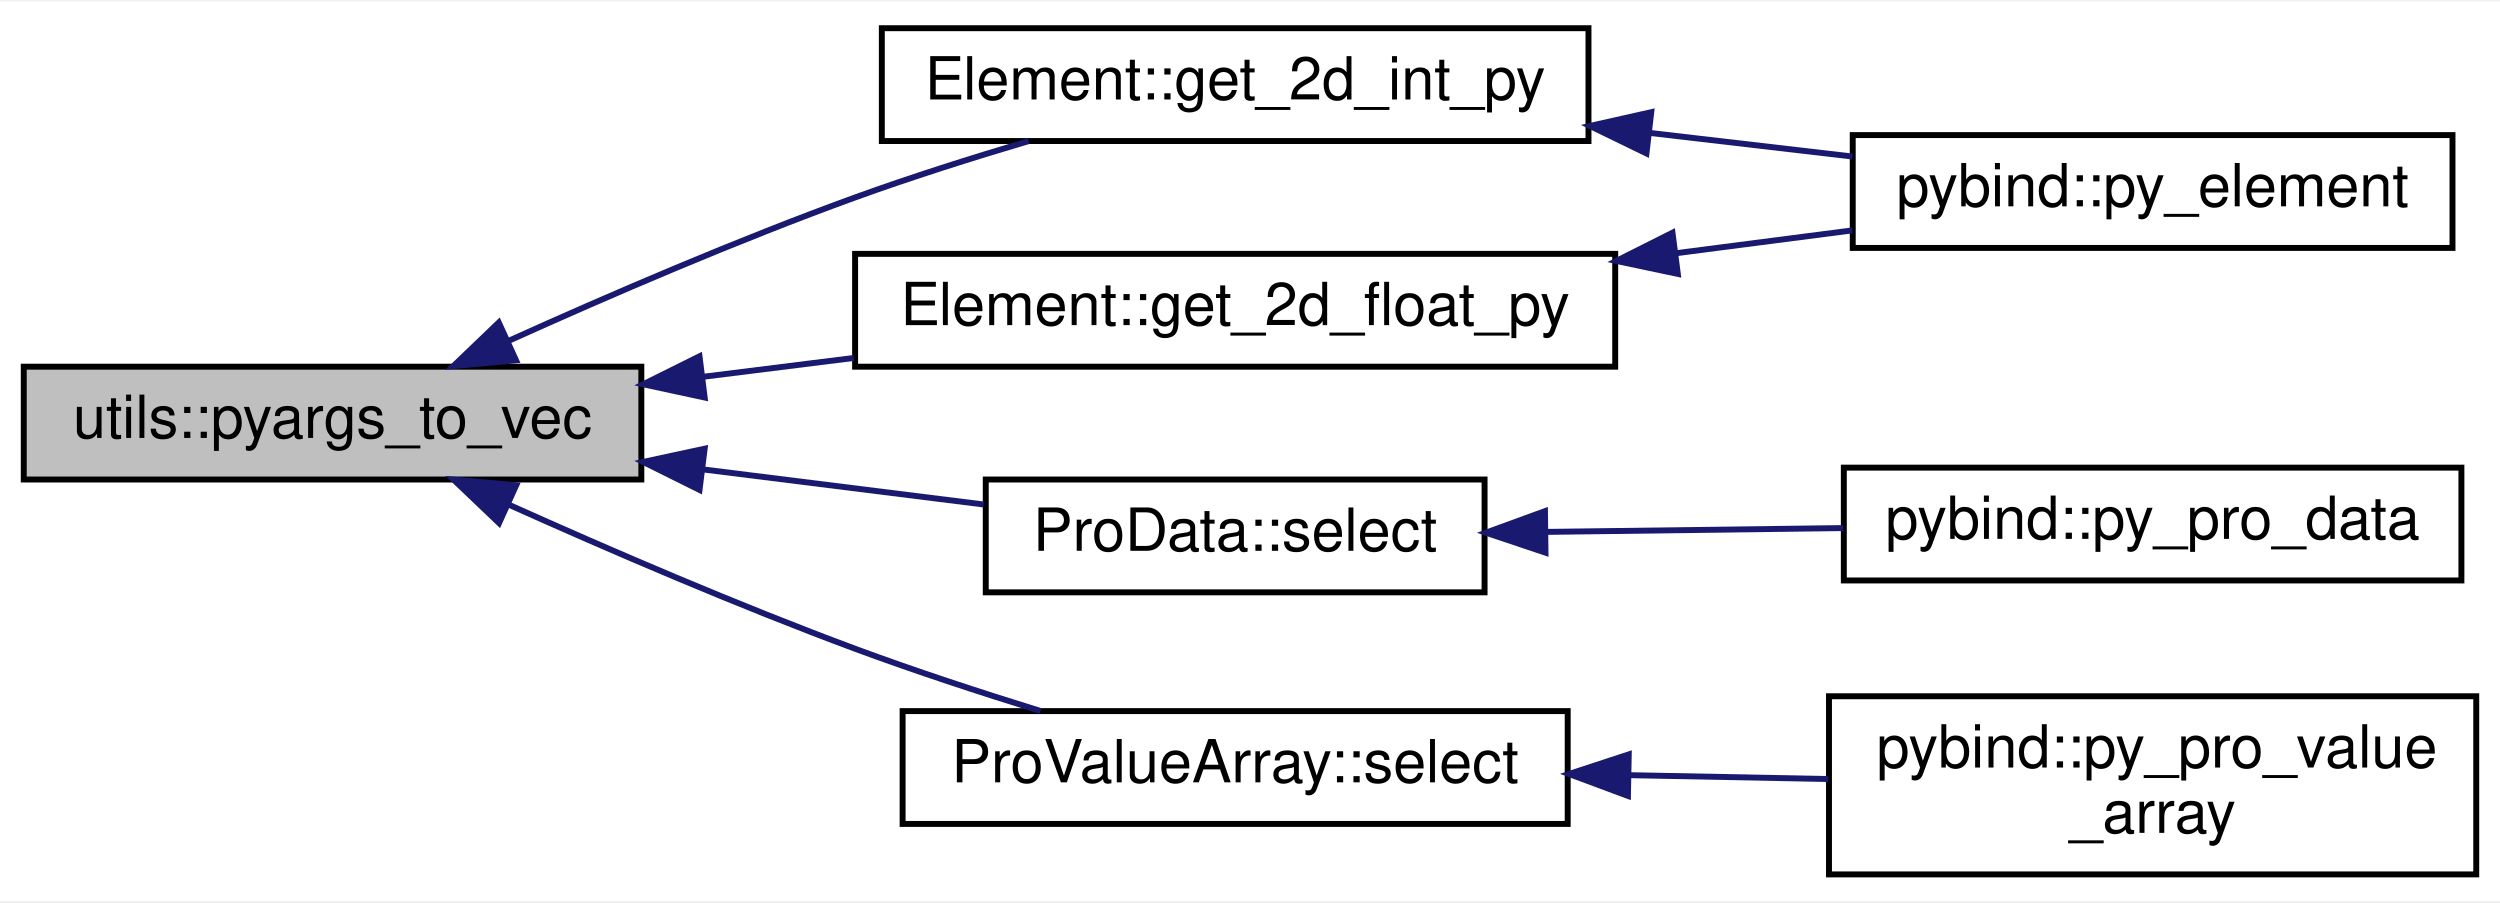
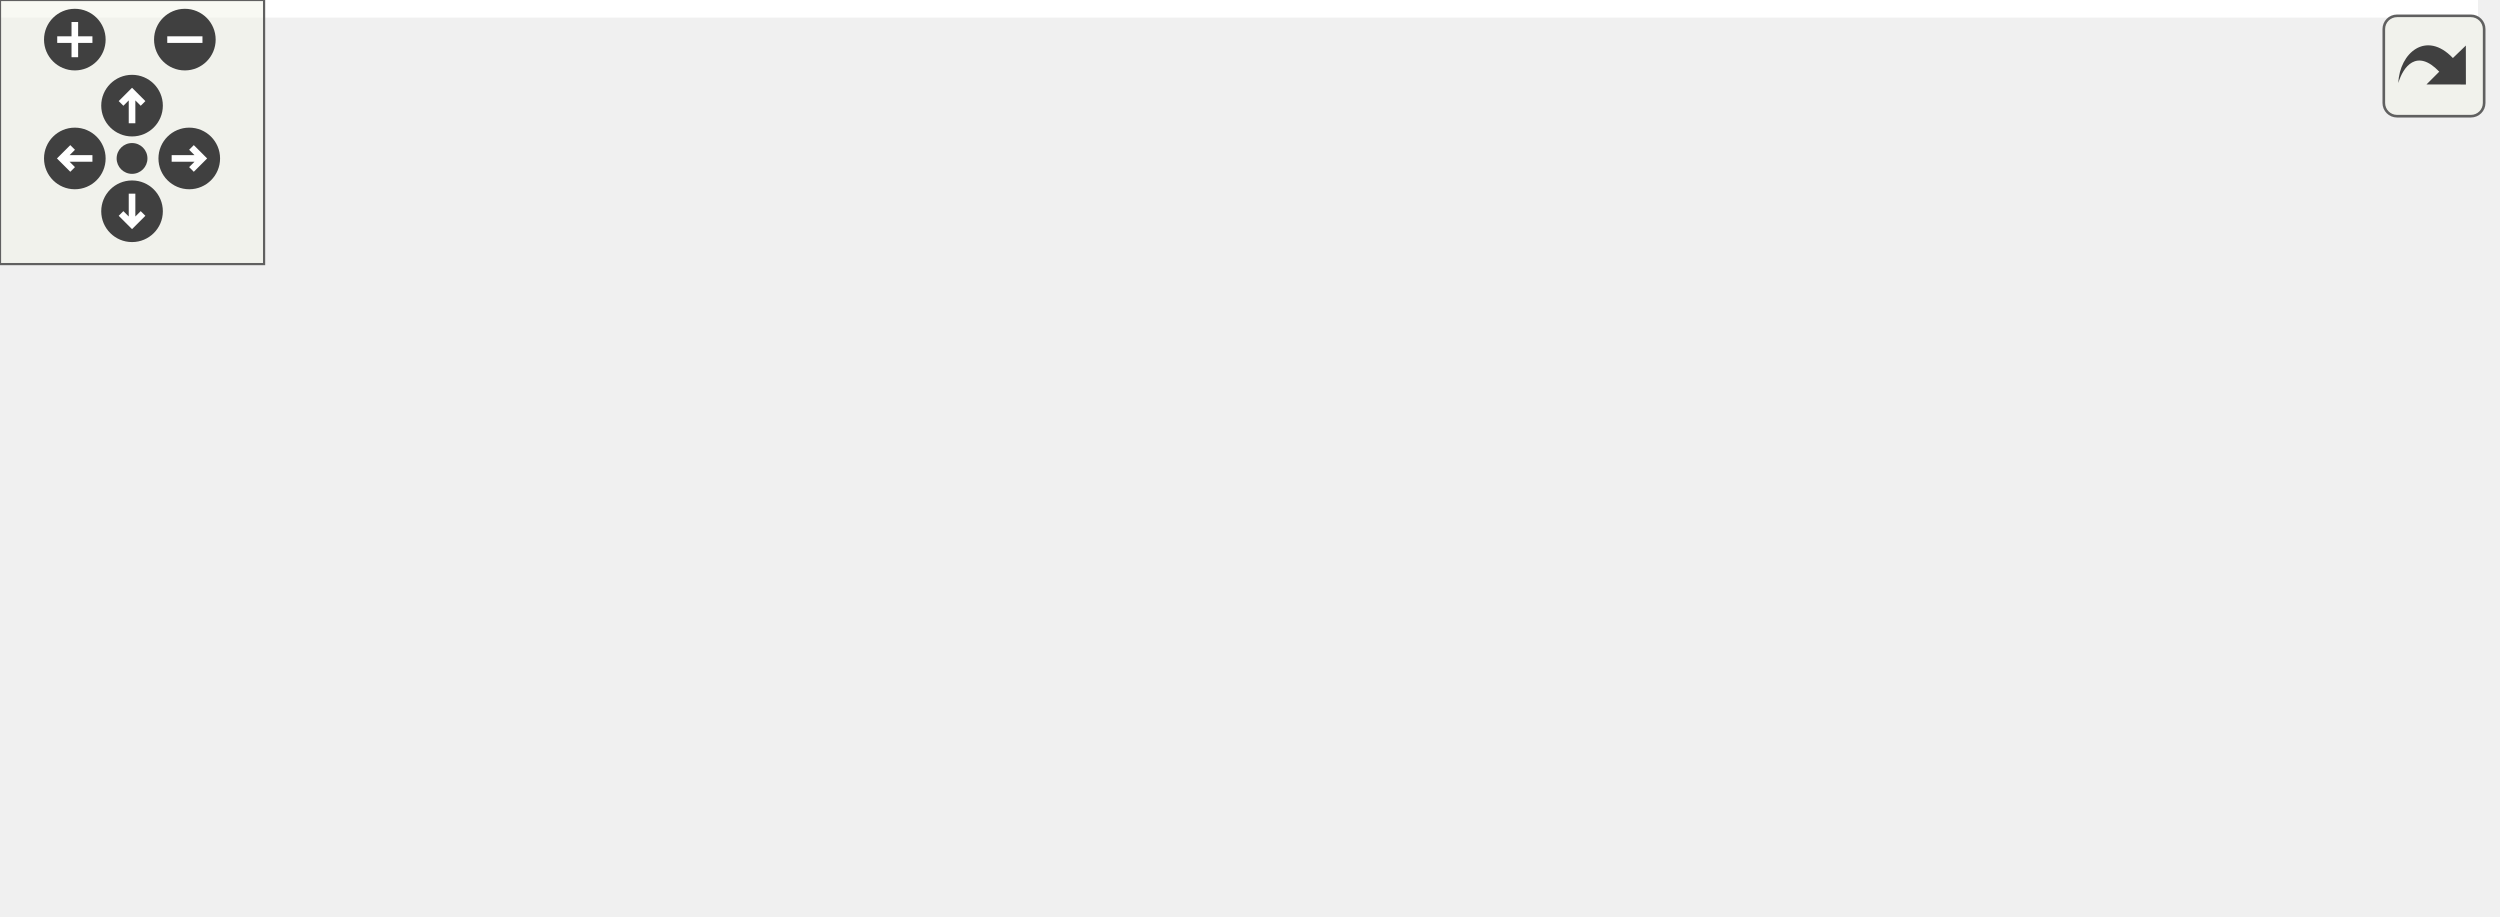
- <svg xmlns="http://www.w3.org/2000/svg" xmlns:xlink="http://www.w3.org/1999/xlink" width="421pt" height="152pt" viewBox="0.00 0.00 421.00 151.50">
-   <g id="graph0" class="graph" transform="scale(1 1) rotate(0) translate(4 147.5)">
-     <polygon fill="#ffffff" stroke="transparent" points="-4,4 -4,-147.5 417,-147.5 417,4 -4,4" />
-     <g id="node1" class="node">
-       <polygon fill="#bfbfbf" stroke="#000000" points="0,-67 0,-86 104,-86 104,-67 0,-67" />
-       <text text-anchor="middle" x="52" y="-74" font-family="Helvetica,sans-Serif" font-size="10.00" fill="#000000">utils::pyargs_to_vec</text>
+ <svg xmlns="http://www.w3.org/2000/svg" xmlns:xlink="http://www.w3.org/1999/xlink" id="main" version="1.1" xml:space="preserve">
+   <style type="text/css">
+ .edge:hover path { stroke: red; }
+ .edge:hover polygon { stroke: red; fill: red; }
+ </style>
+   <defs>
+     <circle id="rim" cx="0" cy="0" r="7" />
+     <circle id="rim2" cx="0" cy="0" r="3.5" />
+     <g id="zoomPlus">
+       <use xlink:href="#rim" fill="#404040">
+         <set attributeName="fill" to="#808080" begin="zoomplus.mouseover" end="zoomplus.mouseout" />
+       </use>
+       <path d="M-4,0h8M0,-4v8" fill="none" stroke="white" stroke-width="1.5" pointer-events="none" />
    </g>
-     <g id="node2" class="node">
-       <g id="a_node2">
-         <a xlink:href="classElement.html#a8e8245fb94b6417e3e804e6bfdf2f906" target="_top" xlink:title="Get integer values stored in Element::data of this object as a two-dimensional Numpy-Array. ">
-           <polygon fill="#ffffff" stroke="#000000" points="144.5,-124 144.5,-143 263.5,-143 263.5,-124 144.5,-124" />
-           <text text-anchor="middle" x="204" y="-131" font-family="Helvetica,sans-Serif" font-size="10.00" fill="#000000">Element::get_2d_int_py</text>
-         </a>
+     <g id="zoomMin">
+       <use xlink:href="#rim" fill="#404040">
+         <set attributeName="fill" to="#808080" begin="zoomminus.mouseover" end="zoomminus.mouseout" />
+       </use>
+       <path d="M-4,0h8" fill="none" stroke="white" stroke-width="1.5" pointer-events="none" />
+     </g>
+     <g id="dirArrow">
+       <path fill="none" stroke="white" stroke-width="1.5" d="M0,-3.0v7 M-2.5,-0.5L0,-3.0L2.5,-0.5" />
+     </g>
+     <g id="resetDef">
+       <use xlink:href="#rim2" fill="#404040">
+         <set attributeName="fill" to="#808080" begin="reset.mouseover" end="reset.mouseout" />
+       </use>
+     </g>
+   </defs>
+   <svg id="graph" class="graph">
+     <g id="viewport">
+       <polygon fill="#ffffff" stroke="transparent" points="-4,4 -4,-147.5 563,-147.5 563,4 -4,4" />
+       <g id="node1" class="node">
+         <polygon fill="#bfbfbf" stroke="#000000" points="0,-67 0,-86 104,-86 104,-67 0,-67" />
+         <text text-anchor="middle" x="52" y="-74" font-family="Helvetica,sans-Serif" font-size="10.00" fill="#000000">utils::pyargs_to_vec</text>
+       </g>
+       <g id="node2" class="node">
+         <g id="a_node2">
+           <a xlink:href="classElement.html#a8e8245fb94b6417e3e804e6bfdf2f906" target="_top" xlink:title="Get integer values stored in Element::data of this object as a two-dimensional Numpy-Array. ">
+             <polygon fill="#ffffff" stroke="#000000" points="144.5,-124 144.5,-143 263.5,-143 263.5,-124 144.5,-124" />
+             <text text-anchor="middle" x="204" y="-131" font-family="Helvetica,sans-Serif" font-size="10.00" fill="#000000">Element::get_2d_int_py</text>
+           </a>
+         </g>
+       </g>
+       <g id="edge1" class="edge">
+         <path fill="none" stroke="#191970" d="M81.692,-90.371C98.586,-97.997 120.254,-107.335 140,-114.5 149.37,-117.9 159.667,-121.16 169.211,-123.99" />
+         <polygon fill="#191970" stroke="#191970" points="82.898,-87.074 72.347,-86.108 79.993,-93.443 82.898,-87.074" />
+       </g>
+       <g id="node5" class="node">
+         <g id="a_node5">
+           <a xlink:href="classElement.html#a6a62280eadd3d4e6bfe8c43082797733" target="_top" xlink:title="Get float values stored in Element::data of this object as a two-dimensional Numpy-Array. ">
+             <polygon fill="#ffffff" stroke="#000000" points="140,-86 140,-105 268,-105 268,-86 140,-86" />
+             <text text-anchor="middle" x="204" y="-93" font-family="Helvetica,sans-Serif" font-size="10.00" fill="#000000">Element::get_2d_float_py</text>
+           </a>
+         </g>
+       </g>
+       <g id="edge4" class="edge">
+         <path fill="none" stroke="#191970" d="M114.385,-84.298C122.76,-85.345 131.364,-86.421 139.771,-87.471" />
+         <polygon fill="#191970" stroke="#191970" points="114.667,-80.806 104.31,-83.039 113.798,-87.752 114.667,-80.806" />
+       </g>
+       <g id="node6" class="node">
+         <g id="a_node6">
+           <a xlink:href="classProData.html#a15154c6692dda916207fa21316794474" target="_top" xlink:title="Specify string keys for properties to be copied. ">
+             <polygon fill="#ffffff" stroke="#000000" points="162,-48 162,-67 246,-67 246,-48 162,-48" />
+             <text text-anchor="middle" x="204" y="-55" font-family="Helvetica,sans-Serif" font-size="10.00" fill="#000000">ProData::select</text>
+           </a>
+         </g>
+       </g>
+       <g id="edge6" class="edge">
+         <path fill="none" stroke="#191970" d="M114.578,-68.678C130.425,-66.697 147.076,-64.615 161.656,-62.793" />
+         <polygon fill="#191970" stroke="#191970" points="113.798,-65.248 104.31,-69.961 114.667,-72.194 113.798,-65.248" />
+       </g>
+       <g id="node8" class="node">
+         <g id="a_node8">
+           <a xlink:href="classProValueArray.html#a26d310014ab9aef3d02d98be4b41afc2" target="_top" xlink:title="Specify string keys for properties. To use this object, at least one key must be specified. Note that new keys overwrite old keys. ">
+             <polygon fill="#ffffff" stroke="#000000" points="148,-9 148,-28 260,-28 260,-9 148,-9" />
+             <text text-anchor="middle" x="204" y="-16" font-family="Helvetica,sans-Serif" font-size="10.00" fill="#000000">ProValueArray::select</text>
+           </a>
+         </g>
+       </g>
+       <g id="edge9" class="edge">
+         <path fill="none" stroke="#191970" d="M81.732,-62.738C98.638,-55.146 120.306,-45.806 140,-38.5 150.041,-34.775 161.131,-31.144 171.218,-28.021" />
+         <polygon fill="#191970" stroke="#191970" points="80.042,-59.661 72.378,-66.977 82.931,-66.037 80.042,-59.661" />
+       </g>
+       <g id="node3" class="node">
+         <g id="a_node3">
+           <a xlink:href="namespacepybind.html#aa960fe0db10e19d7b7b60784a7e81be0" target="_top" xlink:title="Bind Element class to Python. ">
+             <polygon fill="#ffffff" stroke="#000000" points="308,-88 308,-107 409,-107 409,-88 308,-88" />
+             <text text-anchor="middle" x="358.5" y="-95" font-family="Helvetica,sans-Serif" font-size="10.00" fill="#000000">pybind::py_element</text>
+           </a>
+         </g>
+       </g>
+       <g id="edge2" class="edge">
+         <path fill="none" stroke="#191970" d="M254.748,-121.675C275.127,-116.927 298.306,-111.526 317.579,-107.035" />
+         <polygon fill="#191970" stroke="#191970" points="253.942,-118.269 244.998,-123.947 255.531,-125.087 253.942,-118.269" />
+       </g>
+       <g id="node4" class="node">
+         <g id="a_node4">
+           <a xlink:href="pybind_8h.html#a4714c4a855ebb82892410d5254e9ccdc" target="_top" xlink:title="Macro for generating Python module named _ppap4lmp. ">
+             <polygon fill="#ffffff" stroke="#000000" points="449,-50 449,-69 559,-69 559,-50 449,-50" />
+             <text text-anchor="middle" x="504" y="-57" font-family="Helvetica,sans-Serif" font-size="10.00" fill="#000000">PYBIND11_MODULE</text>
+           </a>
+         </g>
+       </g>
+       <g id="edge3" class="edge">
+         <path fill="none" stroke="#191970" d="M405.153,-85.316C425.353,-80.04 448.648,-73.956 467.548,-69.02" />
+         <polygon fill="#191970" stroke="#191970" points="404.007,-81.998 395.216,-87.911 405.776,-88.77 404.007,-81.998" />
+       </g>
+       <g id="edge5" class="edge">
+         <path fill="none" stroke="#191970" d="M278.202,-96.46C288.274,-96.591 298.414,-96.722 307.938,-96.846" />
+         <polygon fill="#191970" stroke="#191970" points="278.224,-92.961 268.18,-96.331 278.134,-99.96 278.224,-92.961" />
+       </g>
+       <g id="node7" class="node">
+         <g id="a_node7">
+           <a xlink:href="namespacepybind.html#a6cb2529ac748a66776d5a1215ccec87d" target="_top" xlink:title="Bind ProData class to Python. ">
+             <polygon fill="#ffffff" stroke="#000000" points="306.5,-50 306.5,-69 410.5,-69 410.5,-50 306.5,-50" />
+             <text text-anchor="middle" x="358.5" y="-57" font-family="Helvetica,sans-Serif" font-size="10.00" fill="#000000">pybind::py_pro_data</text>
+           </a>
+         </g>
+       </g>
+       <g id="edge7" class="edge">
+         <path fill="none" stroke="#191970" d="M256.534,-58.18C272.635,-58.389 290.337,-58.618 306.409,-58.826" />
+         <polygon fill="#191970" stroke="#191970" points="256.262,-54.676 246.218,-58.047 256.172,-61.676 256.262,-54.676" />
+       </g>
+       <g id="edge8" class="edge">
+         <path fill="none" stroke="#191970" d="M420.649,-59.5C430.007,-59.5 439.605,-59.5 448.805,-59.5" />
+         <polygon fill="#191970" stroke="#191970" points="420.618,-56 410.618,-59.5 420.618,-63 420.618,-56" />
+       </g>
+       <g id="node9" class="node">
+         <g id="a_node9">
+           <a xlink:href="namespacepybind.html#add61b945c113693f0cda98d72f111525" target="_top" xlink:title="Bind ProValueArray class to Python. ">
+             <polygon fill="#ffffff" stroke="#000000" points="304,-.5 304,-30.5 413,-30.5 413,-.5 304,-.5" />
+             <text text-anchor="start" x="312" y="-18.5" font-family="Helvetica,sans-Serif" font-size="10.00" fill="#000000">pybind::py_pro_value</text>
+             <text text-anchor="middle" x="358.5" y="-7.5" font-family="Helvetica,sans-Serif" font-size="10.00" fill="#000000">_array</text>
+           </a>
+         </g>
+       </g>
+       <g id="edge10" class="edge">
+         <path fill="none" stroke="#191970" d="M270.367,-17.211C281.547,-16.994 293.037,-16.771 303.875,-16.561" />
+         <polygon fill="#191970" stroke="#191970" points="270.145,-13.715 260.215,-17.408 270.281,-20.714 270.145,-13.715" />
+       </g>
+       <g id="edge11" class="edge">
+         <path fill="none" stroke="#191970" d="M417.791,-33.43C436.461,-39.076 456.358,-45.093 472.326,-49.922" />
+         <polygon fill="#191970" stroke="#191970" points="418.751,-30.064 408.166,-30.519 416.725,-36.764 418.751,-30.064" />
      </g>
    </g>
-     <g id="edge1" class="edge">
-       <path fill="none" stroke="#191970" d="M81.692,-90.371C98.586,-97.997 120.254,-107.335 140,-114.5 149.37,-117.9 159.667,-121.16 169.211,-123.99" />
-       <polygon fill="#191970" stroke="#191970" points="82.898,-87.074 72.347,-86.108 79.993,-93.443 82.898,-87.074" />
+   </svg>
+   <g id="navigator" transform="translate(0 0)" fill="#404254">
+     <rect fill="#f2f5e9" fill-opacity="0.5" stroke="#606060" stroke-width=".5" x="0" y="0" width="60" height="60" />
+     <use id="zoomplus" xlink:href="#zoomPlus" x="17" y="9" />
+     <use id="zoomminus" xlink:href="#zoomMin" x="42" y="9" />
+     <use id="reset" xlink:href="#resetDef" x="30" y="36" />
+     <g id="arrowUp" xlink:href="#dirArrow" transform="translate(30 24)">
+       <use xlink:href="#rim" fill="#404040">
+         <set attributeName="fill" to="#808080" begin="arrowUp.mouseover" end="arrowUp.mouseout" />
+       </use>
+       <path fill="none" stroke="white" stroke-width="1.5" d="M0,-3.0v7 M-2.5,-0.5L0,-3.0L2.5,-0.5" />
    </g>
-     <g id="node4" class="node">
-       <g id="a_node4">
-         <a xlink:href="classElement.html#a6a62280eadd3d4e6bfe8c43082797733" target="_top" xlink:title="Get float values stored in Element::data of this object as a two-dimensional Numpy-Array. ">
-           <polygon fill="#ffffff" stroke="#000000" points="140,-86 140,-105 268,-105 268,-86 140,-86" />
-           <text text-anchor="middle" x="204" y="-93" font-family="Helvetica,sans-Serif" font-size="10.00" fill="#000000">Element::get_2d_float_py</text>
-         </a>
-       </g>
+     <g id="arrowRight" xlink:href="#dirArrow" transform="rotate(90) translate(36 -43)">
+       <use xlink:href="#rim" fill="#404040">
+         <set attributeName="fill" to="#808080" begin="arrowRight.mouseover" end="arrowRight.mouseout" />
+       </use>
+       <path fill="none" stroke="white" stroke-width="1.5" d="M0,-3.0v7 M-2.5,-0.5L0,-3.0L2.5,-0.5" />
    </g>
-     <g id="edge3" class="edge">
-       <path fill="none" stroke="#191970" d="M114.385,-84.298C122.76,-85.345 131.364,-86.421 139.771,-87.471" />
-       <polygon fill="#191970" stroke="#191970" points="114.667,-80.806 104.31,-83.039 113.798,-87.752 114.667,-80.806" />
+     <g id="arrowDown" xlink:href="#dirArrow" transform="rotate(180) translate(-30 -48)">
+       <use xlink:href="#rim" fill="#404040">
+         <set attributeName="fill" to="#808080" begin="arrowDown.mouseover" end="arrowDown.mouseout" />
+       </use>
+       <path fill="none" stroke="white" stroke-width="1.5" d="M0,-3.0v7 M-2.5,-0.5L0,-3.0L2.5,-0.5" />
    </g>
-     <g id="node5" class="node">
-       <g id="a_node5">
-         <a xlink:href="classProData.html#a15154c6692dda916207fa21316794474" target="_top" xlink:title="Specify string keys for properties to be copied. ">
-           <polygon fill="#ffffff" stroke="#000000" points="162,-48 162,-67 246,-67 246,-48 162,-48" />
-           <text text-anchor="middle" x="204" y="-55" font-family="Helvetica,sans-Serif" font-size="10.00" fill="#000000">ProData::select</text>
-         </a>
-       </g>
-     </g>
-     <g id="edge5" class="edge">
-       <path fill="none" stroke="#191970" d="M114.578,-68.678C130.425,-66.697 147.076,-64.615 161.656,-62.793" />
-       <polygon fill="#191970" stroke="#191970" points="113.798,-65.248 104.31,-69.961 114.667,-72.194 113.798,-65.248" />
-     </g>
-     <g id="node7" class="node">
-       <g id="a_node7">
-         <a xlink:href="classProValueArray.html#a26d310014ab9aef3d02d98be4b41afc2" target="_top" xlink:title="Specify string keys for properties. To use this object, at least one key must be specified. Note that new keys overwrite old keys. ">
-           <polygon fill="#ffffff" stroke="#000000" points="148,-9 148,-28 260,-28 260,-9 148,-9" />
-           <text text-anchor="middle" x="204" y="-16" font-family="Helvetica,sans-Serif" font-size="10.00" fill="#000000">ProValueArray::select</text>
-         </a>
-       </g>
-     </g>
-     <g id="edge7" class="edge">
-       <path fill="none" stroke="#191970" d="M81.732,-62.738C98.638,-55.146 120.306,-45.806 140,-38.5 150.041,-34.775 161.131,-31.144 171.218,-28.021" />
-       <polygon fill="#191970" stroke="#191970" points="80.042,-59.661 72.378,-66.977 82.931,-66.037 80.042,-59.661" />
-     </g>
-     <g id="node3" class="node">
-       <g id="a_node3">
-         <a xlink:href="namespacepybind.html#aa960fe0db10e19d7b7b60784a7e81be0" target="_top" xlink:title="Bind Element class to Python. ">
-           <polygon fill="#ffffff" stroke="#000000" points="308,-106 308,-125 409,-125 409,-106 308,-106" />
-           <text text-anchor="middle" x="358.5" y="-113" font-family="Helvetica,sans-Serif" font-size="10.00" fill="#000000">pybind::py_element</text>
-         </a>
-       </g>
-     </g>
-     <g id="edge2" class="edge">
-       <path fill="none" stroke="#191970" d="M273.771,-125.371C285.287,-124.03 297.027,-122.662 307.954,-121.389" />
-       <polygon fill="#191970" stroke="#191970" points="273.262,-121.907 263.734,-126.541 274.072,-128.86 273.262,-121.907" />
-     </g>
-     <g id="edge4" class="edge">
-       <path fill="none" stroke="#191970" d="M278.202,-105.106C288.274,-106.409 298.414,-107.722 307.938,-108.955" />
-       <polygon fill="#191970" stroke="#191970" points="278.546,-101.621 268.18,-103.808 277.648,-108.563 278.546,-101.621" />
-     </g>
-     <g id="node6" class="node">
-       <g id="a_node6">
-         <a xlink:href="namespacepybind.html#a6cb2529ac748a66776d5a1215ccec87d" target="_top" xlink:title="Bind ProData class to Python. ">
-           <polygon fill="#ffffff" stroke="#000000" points="306.5,-50 306.5,-69 410.5,-69 410.5,-50 306.5,-50" />
-           <text text-anchor="middle" x="358.5" y="-57" font-family="Helvetica,sans-Serif" font-size="10.00" fill="#000000">pybind::py_pro_data</text>
-         </a>
-       </g>
-     </g>
-     <g id="edge6" class="edge">
-       <path fill="none" stroke="#191970" d="M256.534,-58.18C272.635,-58.389 290.337,-58.618 306.409,-58.826" />
-       <polygon fill="#191970" stroke="#191970" points="256.262,-54.676 246.218,-58.047 256.172,-61.676 256.262,-54.676" />
-     </g>
-     <g id="node8" class="node">
-       <g id="a_node8">
-         <a xlink:href="namespacepybind.html#add61b945c113693f0cda98d72f111525" target="_top" xlink:title="Bind ProValueArray class to Python. ">
-           <polygon fill="#ffffff" stroke="#000000" points="304,-.5 304,-30.5 413,-30.5 413,-.5 304,-.5" />
-           <text text-anchor="start" x="312" y="-18.5" font-family="Helvetica,sans-Serif" font-size="10.00" fill="#000000">pybind::py_pro_value</text>
-           <text text-anchor="middle" x="358.5" y="-7.5" font-family="Helvetica,sans-Serif" font-size="10.00" fill="#000000">_array</text>
-         </a>
-       </g>
-     </g>
-     <g id="edge8" class="edge">
-       <path fill="none" stroke="#191970" d="M270.367,-17.211C281.547,-16.994 293.037,-16.771 303.875,-16.561" />
-       <polygon fill="#191970" stroke="#191970" points="270.145,-13.715 260.215,-17.408 270.281,-20.714 270.145,-13.715" />
+     <g id="arrowLeft" xlink:href="#dirArrow" transform="rotate(270) translate(-36 17)">
+       <use xlink:href="#rim" fill="#404040">
+         <set attributeName="fill" to="#808080" begin="arrowLeft.mouseover" end="arrowLeft.mouseout" />
+       </use>
+       <path fill="none" stroke="white" stroke-width="1.5" d="M0,-3.0v7 M-2.5,-0.5L0,-3.0L2.5,-0.5" />
    </g>
  </g>
+   <svg viewBox="0 0 15 15" width="100%" height="30px" preserveAspectRatio="xMaxYMin meet">
+     <g id="arrow_out" transform="scale(0.3 0.3)">
+       <a xlink:href="namespaceutils_a9fdbb91c9e48ca033fca642b6e73d850_icgraph_org.svg" target="_base">
+         <rect id="button" ry="5" rx="5" y="6" x="6" height="38" width="38" fill="#f2f5e9" fill-opacity="0.5" stroke="#606060" stroke-width="1.0" />
+         <path id="arrow" d="M 11.5,31.437 C 11.94,20.098 22.043,11.323 32.159,21.979 L 37.069,17.246 C 37.069,17.246 37.088,32 37.088,32 L 22.16,31.978 C 22.16,31.978 26.998,27.14 26.998,27.14 C 18.529,18.264 13.292,25.23 11.5,31.437 z" style="fill:#404040;" />
+       </a>
+     </g>
+   </svg>
</svg>
